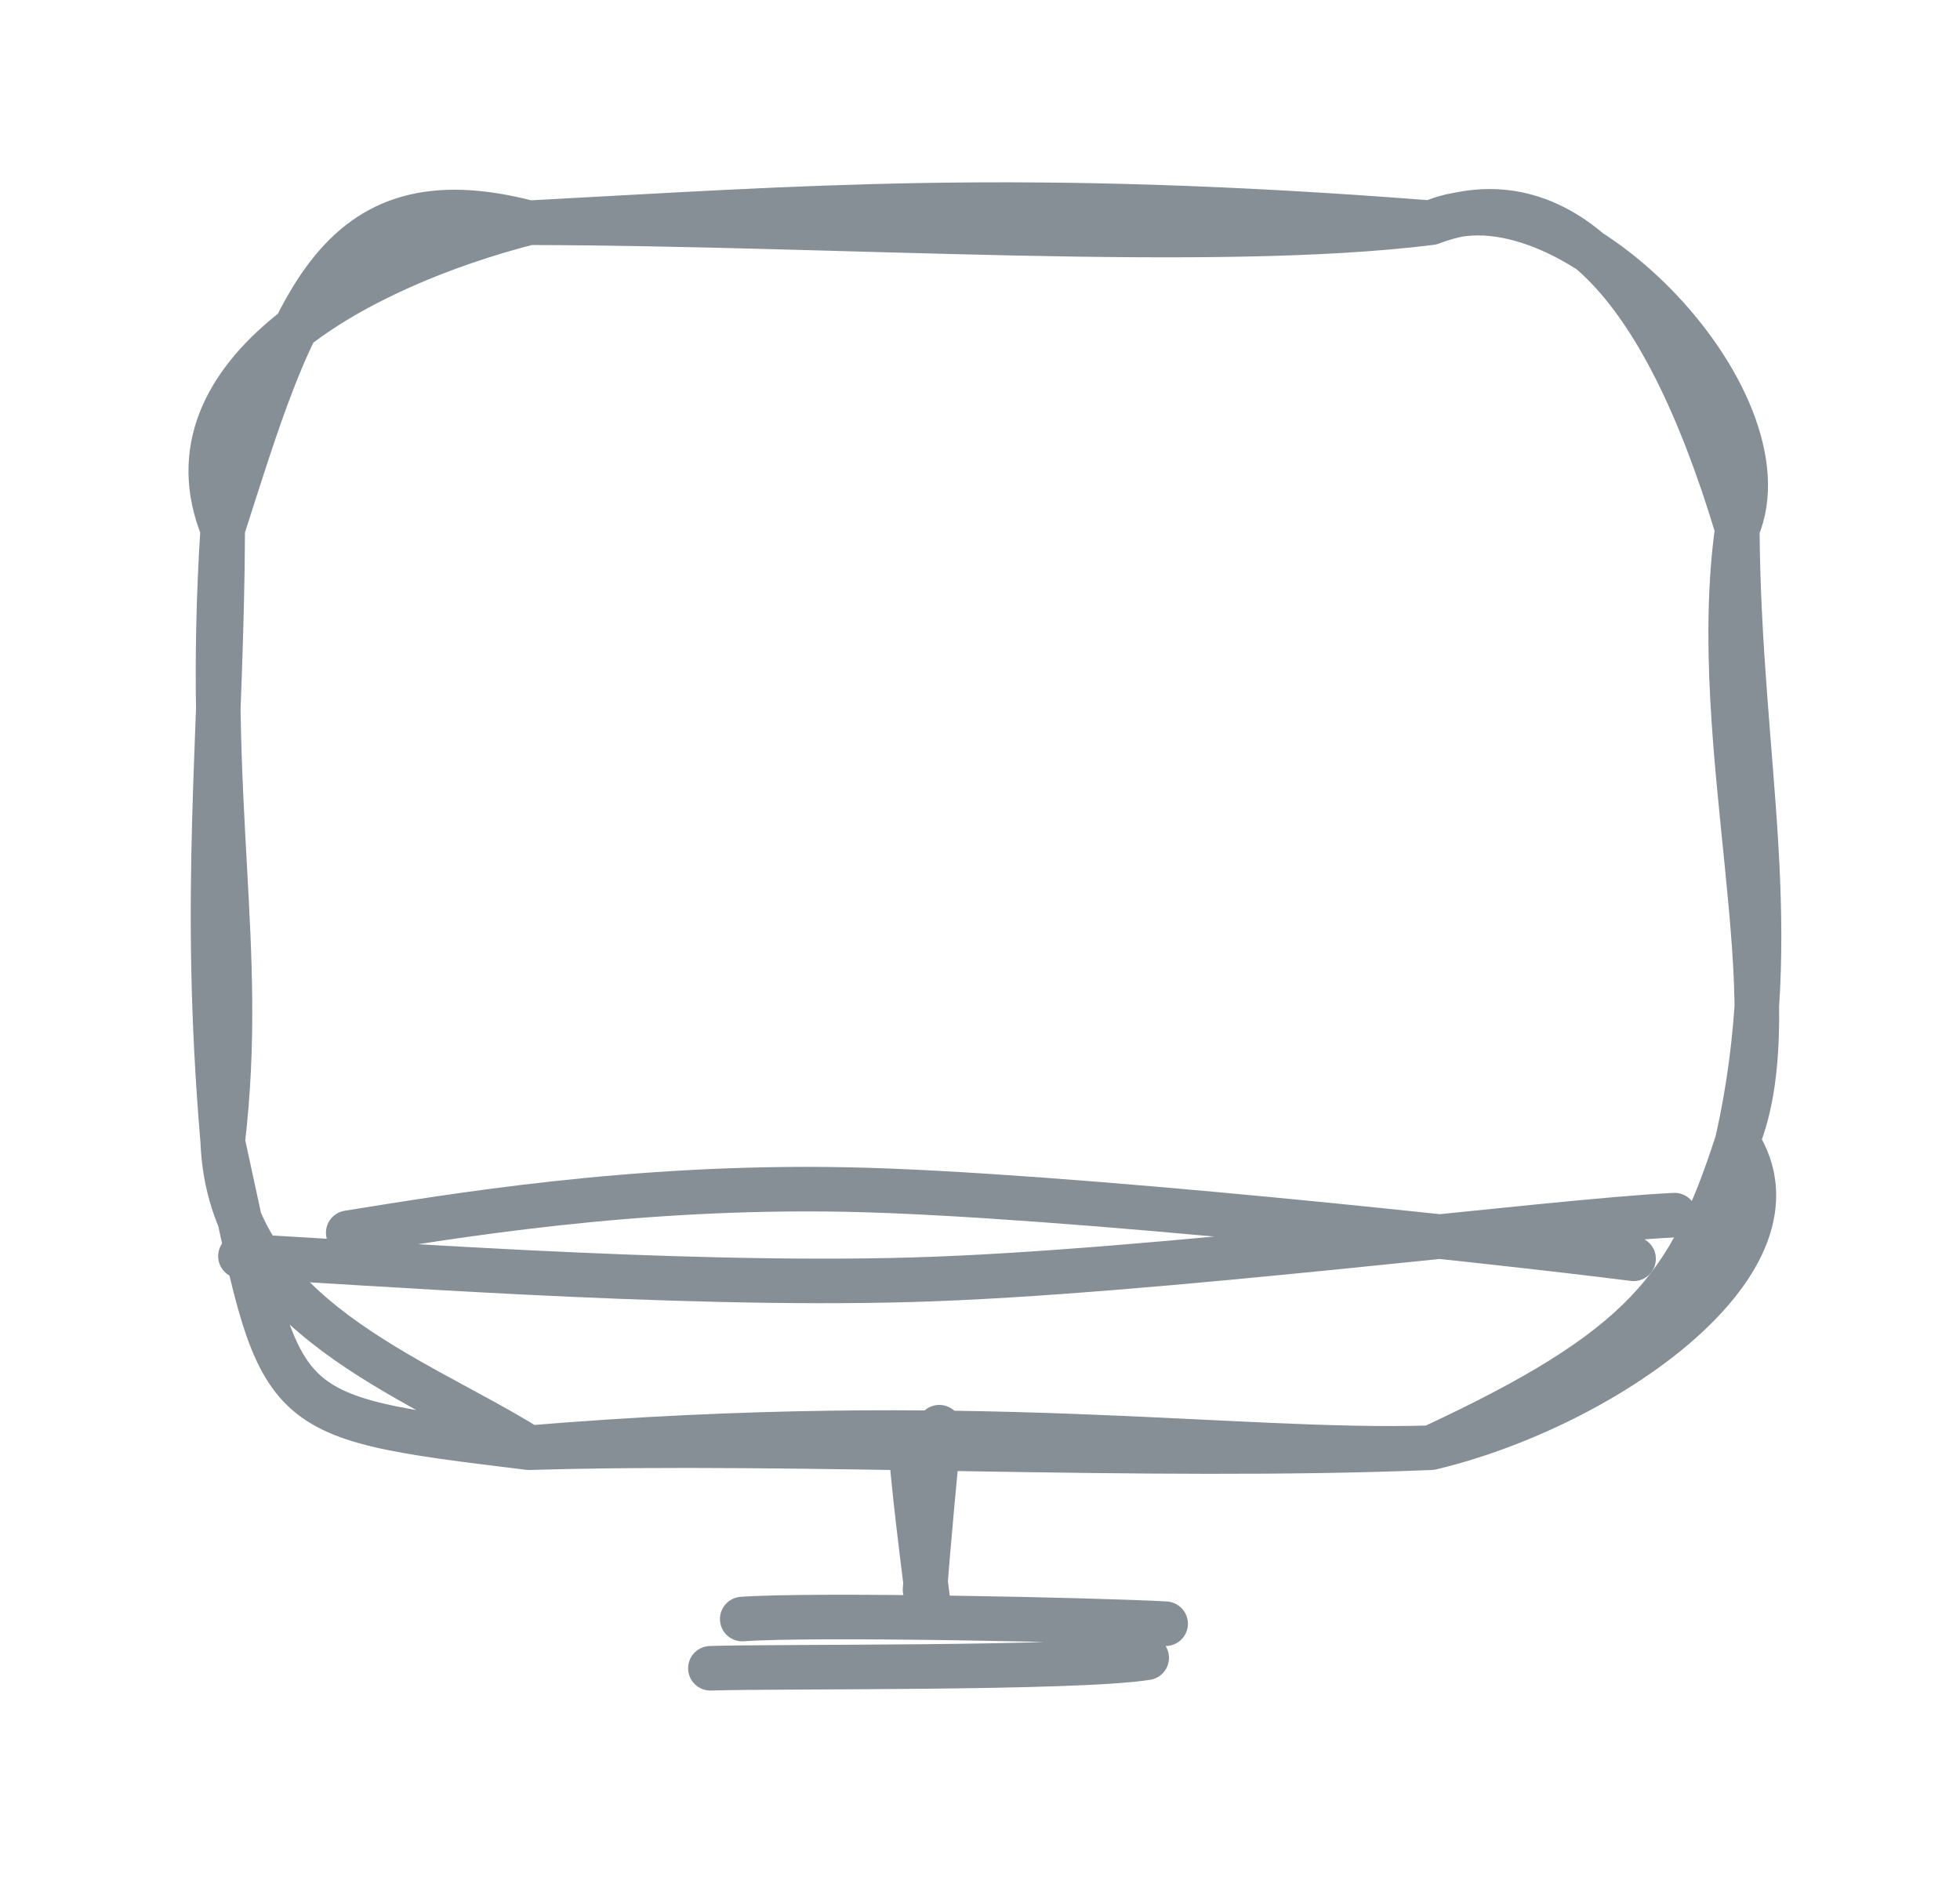
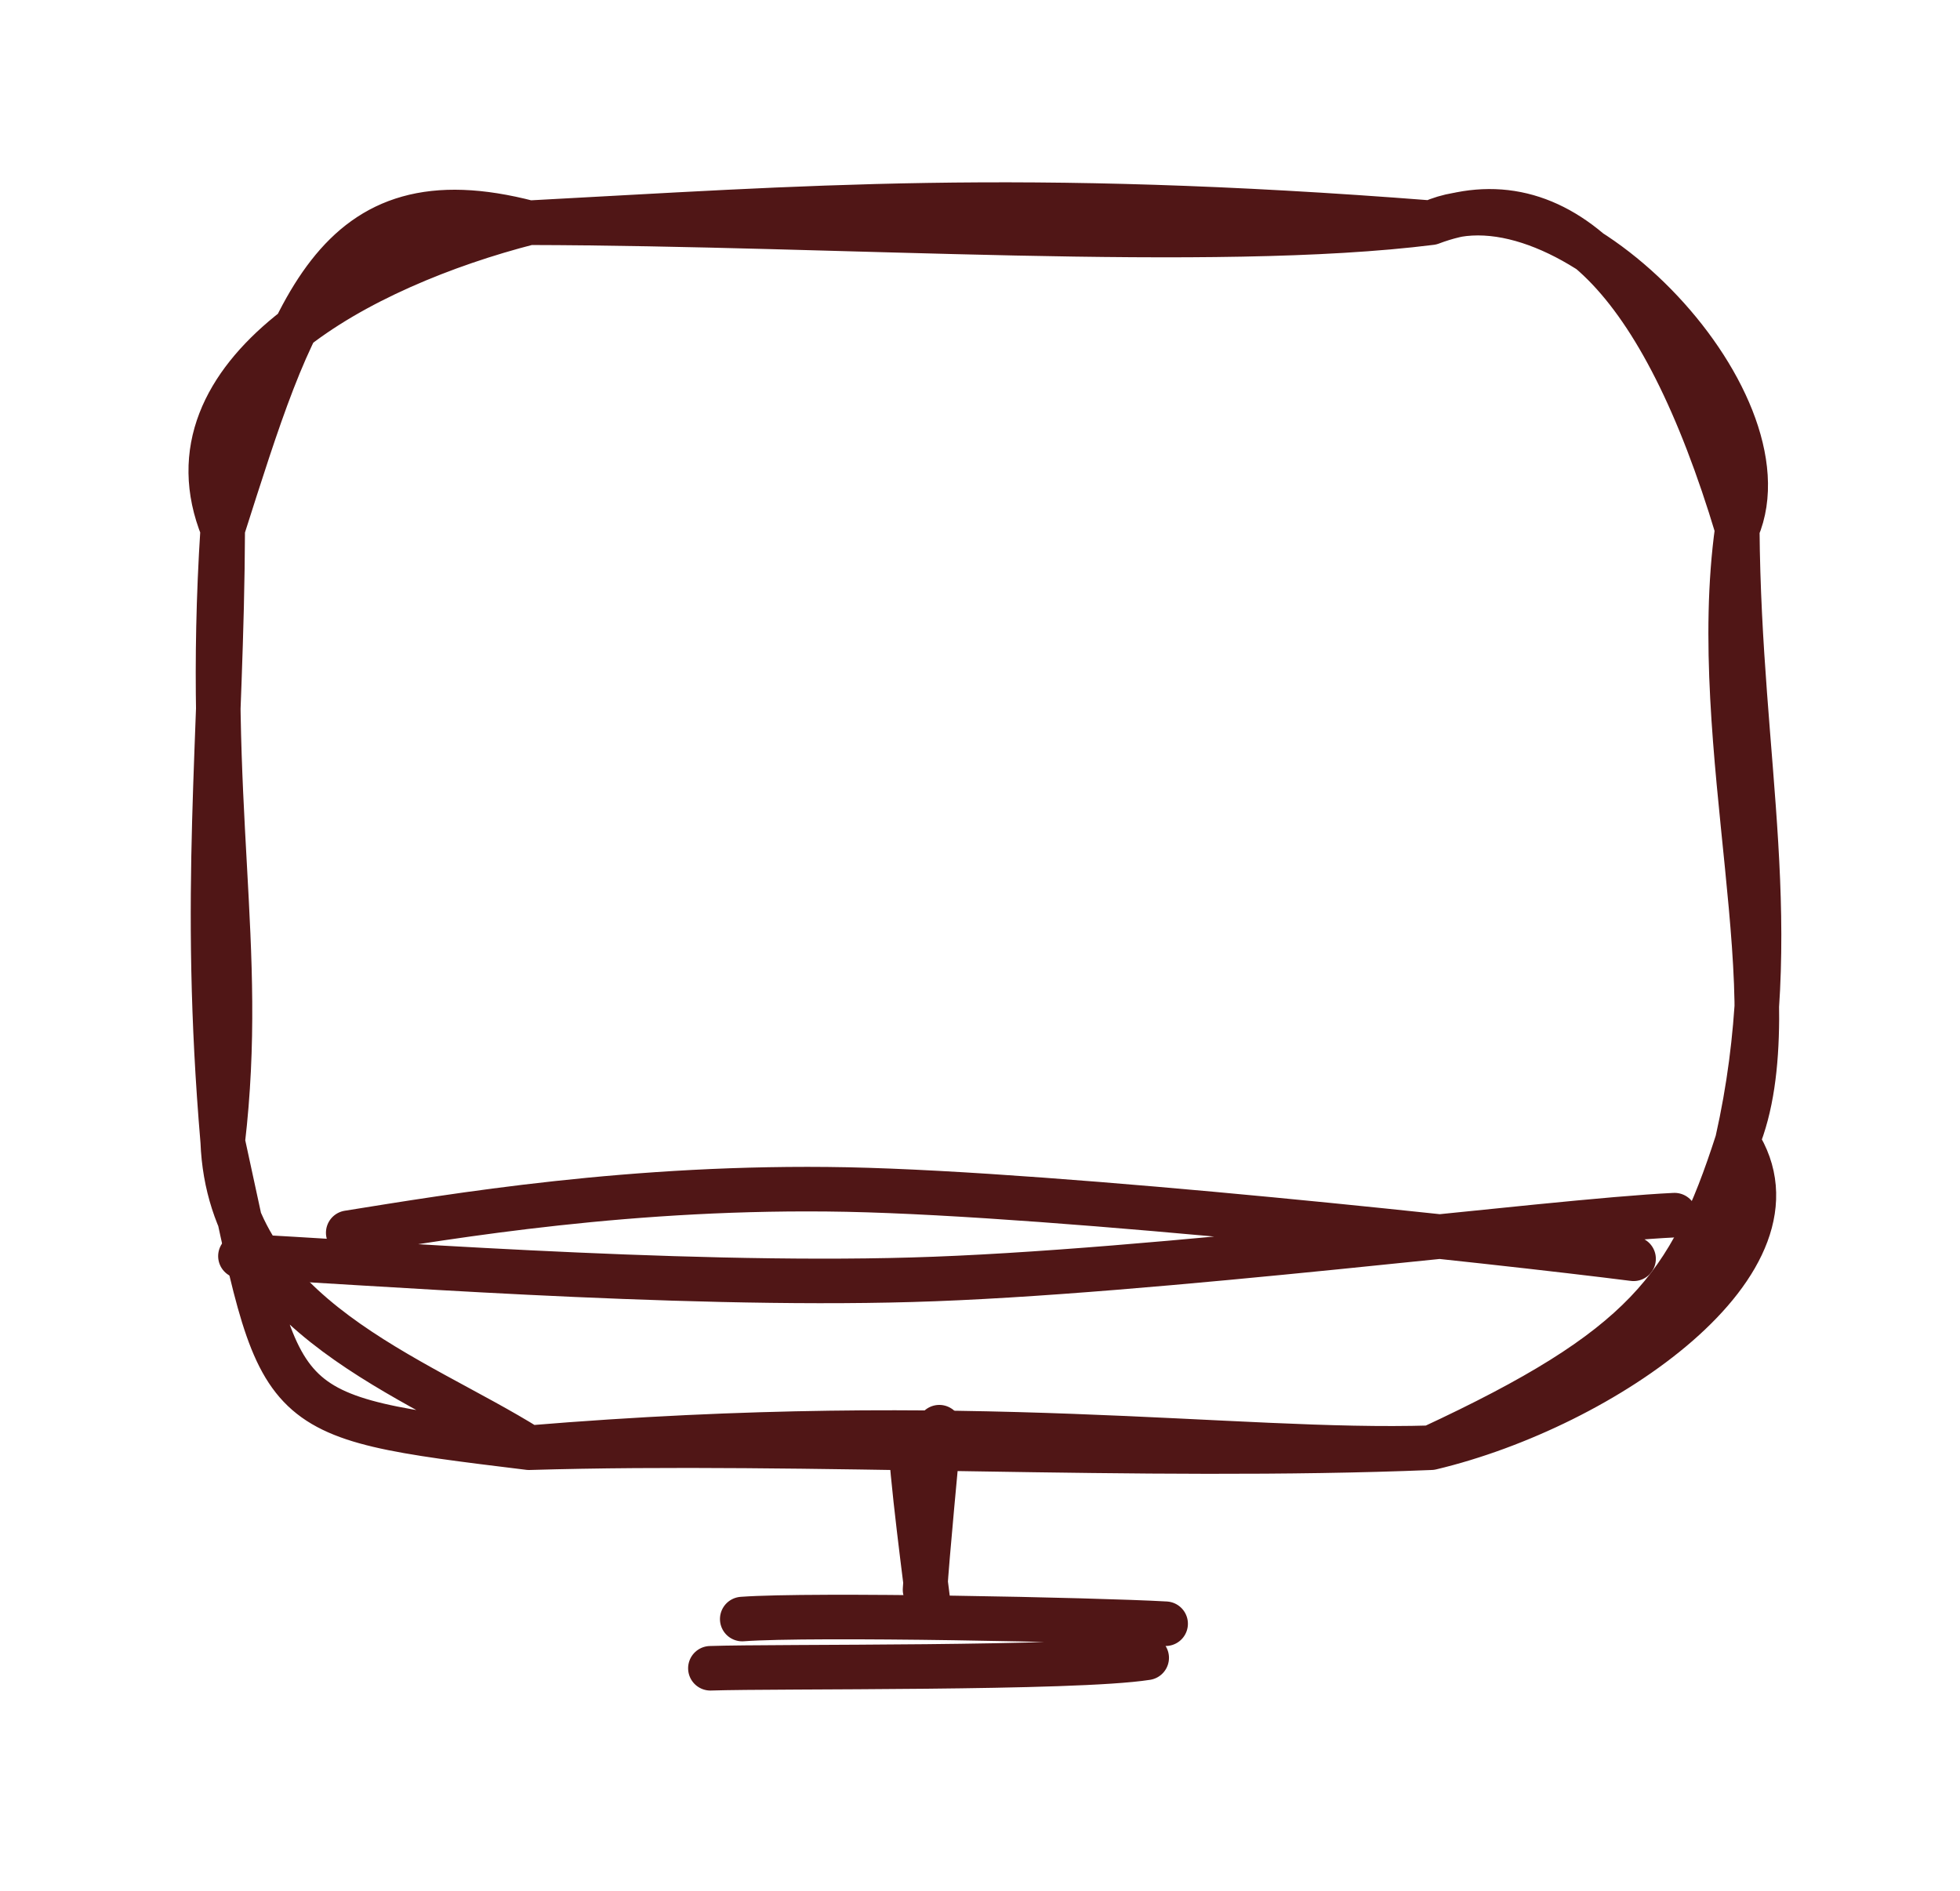
- <svg xmlns="http://www.w3.org/2000/svg" version="1.1" viewBox="0 0 88 84.9" width="264" height="254.701">
-   <defs>
-     <style class="style-fonts">
-       </style>
+ <svg xmlns="http://www.w3.org/2000/svg" version="1.1" viewBox="0 0 88 84.9" width="264" height="254.701" id="svg36">
+   <defs id="defs6">
+     <style class="style-fonts" id="style4" />
  </defs>
-   <g stroke-linecap="round" transform="translate(10 10) rotate(0 34 27.5)">
-     <path d="M13.75 0 C26.03 -0.65, 35.69 -1.45, 54.25 0 M13.75 0 C27.78 0.03, 44.46 1.23, 54.25 0 M54.25 0 C59.96 -2.16, 64.63 2.53, 68 13.75 M54.25 0 C60.31 -2.7, 70.47 7.97, 68 13.75 M68 13.75 C66.64 23.53, 70.54 35.14, 68 41.25 M68 13.75 C68.08 24.35, 70.16 31.67, 68 41.25 M68 41.25 C71.5 46.61, 61.99 53.16, 54.25 55 M68 41.25 C65.88 47.83, 63.81 50.56, 54.25 55 M54.25 55 C45.32 55.27, 33.71 53.34, 13.75 55 M54.25 55 C41.34 55.53, 26.1 54.63, 13.75 55 M13.75 55 C1.91 53.55, 2.73 53.69, 0 41.25 M13.75 55 C8.65 51.8, 0.3 49.11, 0 41.25 M0 41.25 C-0.96 29.96, -0.04 23.44, 0 13.75 M0 41.25 C1.04 32.38, -0.81 26.28, 0 13.75 M0 13.75 C3.16 3.86, 4.94 -2.3, 13.75 0 M0 13.75 C-2.85 6.73, 6.2 1.94, 13.75 0" stroke="#868e96" stroke-width="2" fill="none" />
+   <g stroke-linecap="round" transform="translate(10 10) rotate(0 34 27.5)" id="g10" style="stroke:#501616">
+     <path d="M13.75 0 C26.03 -0.65, 35.69 -1.45, 54.25 0 M13.75 0 C27.78 0.03, 44.46 1.23, 54.25 0 M54.25 0 C59.96 -2.16, 64.63 2.53, 68 13.75 M54.25 0 C60.31 -2.7, 70.47 7.97, 68 13.75 M68 13.75 C66.64 23.53, 70.54 35.14, 68 41.25 M68 13.75 C68.08 24.35, 70.16 31.67, 68 41.25 M68 41.25 C71.5 46.61, 61.99 53.16, 54.25 55 M68 41.25 C65.88 47.83, 63.81 50.56, 54.25 55 M54.25 55 C45.32 55.27, 33.71 53.34, 13.75 55 M54.25 55 C41.34 55.53, 26.1 54.63, 13.75 55 M13.75 55 C1.91 53.55, 2.73 53.69, 0 41.25 M13.75 55 C8.65 51.8, 0.3 49.11, 0 41.25 M0 41.25 C-0.96 29.96, -0.04 23.44, 0 13.75 M0 41.25 C1.04 32.38, -0.81 26.28, 0 13.75 M0 13.75 C3.16 3.86, 4.94 -2.3, 13.75 0 M0 13.75 C-2.85 6.73, 6.2 1.94, 13.75 0" stroke="#868e96" stroke-width="2" fill="none" id="path8" style="stroke:#501616" />
  </g>
-   <g stroke-linecap="round">
-     <g transform="translate(11.44444 53.77778) rotate(0 31.54179 1.674572)">
-       <path d="M-0.65 2.62 C4.43 2.86, 18.76 3.99, 29.49 3.68 C40.22 3.38, 58.18 1.04, 63.74 0.78 M4.19 1.57 C8.88 0.82, 16.98 -0.56, 26.59 -0.37 C36.21 -0.17, 55.85 1.97, 61.9 2.74" stroke="#868e96" stroke-width="2" fill="none" />
+   <g stroke-linecap="round" id="g16" style="stroke:#501616">
+     <g transform="translate(11.44444 53.77778) rotate(0 31.54179 1.674572)" id="g14" style="stroke:#501616">
+       <path d="M-0.65 2.62 C4.43 2.86, 18.76 3.99, 29.49 3.68 C40.22 3.38, 58.18 1.04, 63.74 0.78 M4.19 1.57 C8.88 0.82, 16.98 -0.56, 26.59 -0.37 C36.21 -0.17, 55.85 1.97, 61.9 2.74" stroke="#868e96" stroke-width="2" fill="none" id="path12" style="stroke:#501616" />
    </g>
  </g>
-   <mask />
-   <g stroke-linecap="round">
-     <g transform="translate(41.04248 64.02778) rotate(0 0.4831592 4.303185)">
-       <path d="M-0.16 0.46 C-0.17 1.84, 0.56 7.34, 0.71 8.56 M1.13 0.05 C1.03 1.16, 0.57 5.96, 0.49 7.35" stroke="#868e96" stroke-width="2" fill="none" />
+   <mask id="mask18" />
+   <g stroke-linecap="round" id="g24" style="stroke:#501616">
+     <g transform="translate(41.04248 64.02778) rotate(0 0.4831592 4.303185)" id="g22" style="stroke:#501616">
+       <path d="M-0.16 0.46 C-0.17 1.84, 0.56 7.34, 0.71 8.56 M1.13 0.05 C1.03 1.16, 0.57 5.96, 0.49 7.35" stroke="#868e96" stroke-width="2" fill="none" id="path20" style="stroke:#501616" />
    </g>
  </g>
-   <mask />
-   <g stroke-linecap="round">
-     <g transform="translate(33.26471 73.47222) rotate(0 8.851397 0.2793999)">
-       <path d="M0.06 -0.78 C3.2 -1.01, 15.92 -0.75, 19.07 -0.57 M-1.37 1.43 C1.62 1.33, 14.95 1.47, 18.22 0.96" stroke="#868e96" stroke-width="2" fill="none" />
+   <mask id="mask26" />
+   <g stroke-linecap="round" id="g32" style="stroke:#501616">
+     <g transform="translate(33.26471 73.47222) rotate(0 8.851397 0.2793999)" id="g30" style="stroke:#501616">
+       <path d="M0.06 -0.78 C3.2 -1.01, 15.92 -0.75, 19.07 -0.57 M-1.37 1.43 C1.62 1.33, 14.95 1.47, 18.22 0.96" stroke="#868e96" stroke-width="2" fill="none" id="path28" style="stroke:#501616" />
    </g>
  </g>
-   <mask />
+   <mask id="mask34" />
</svg>
